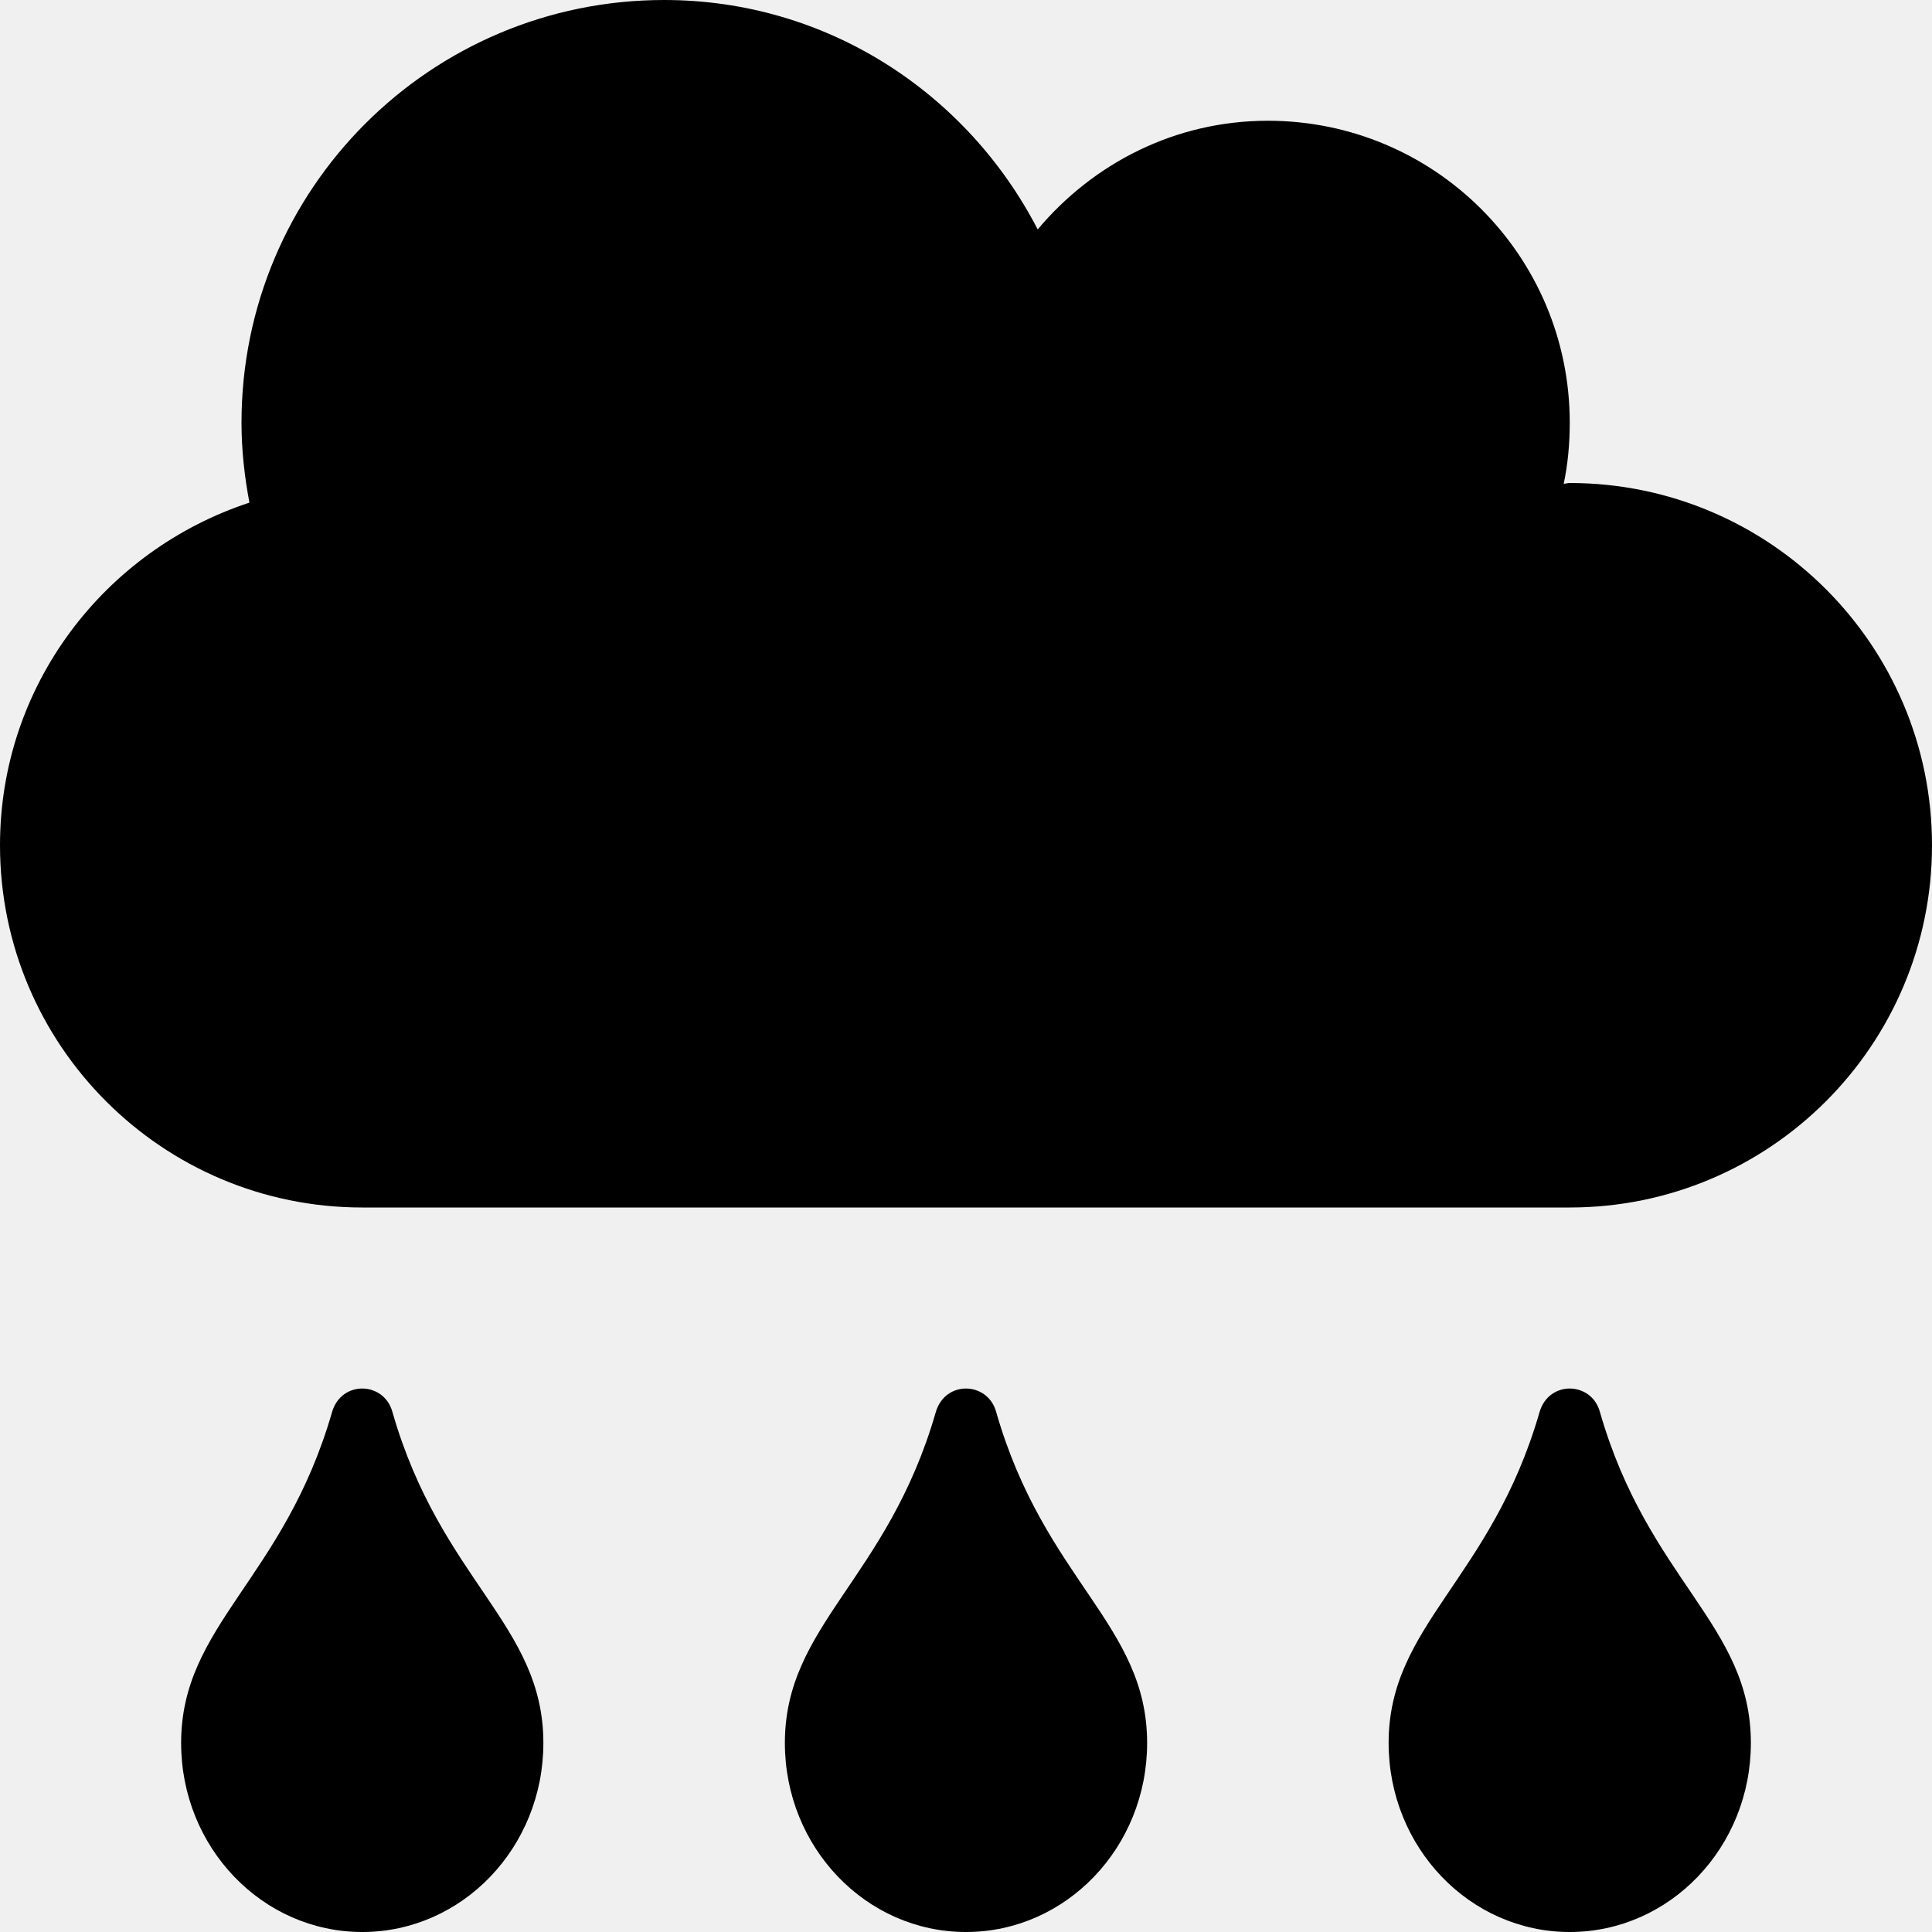
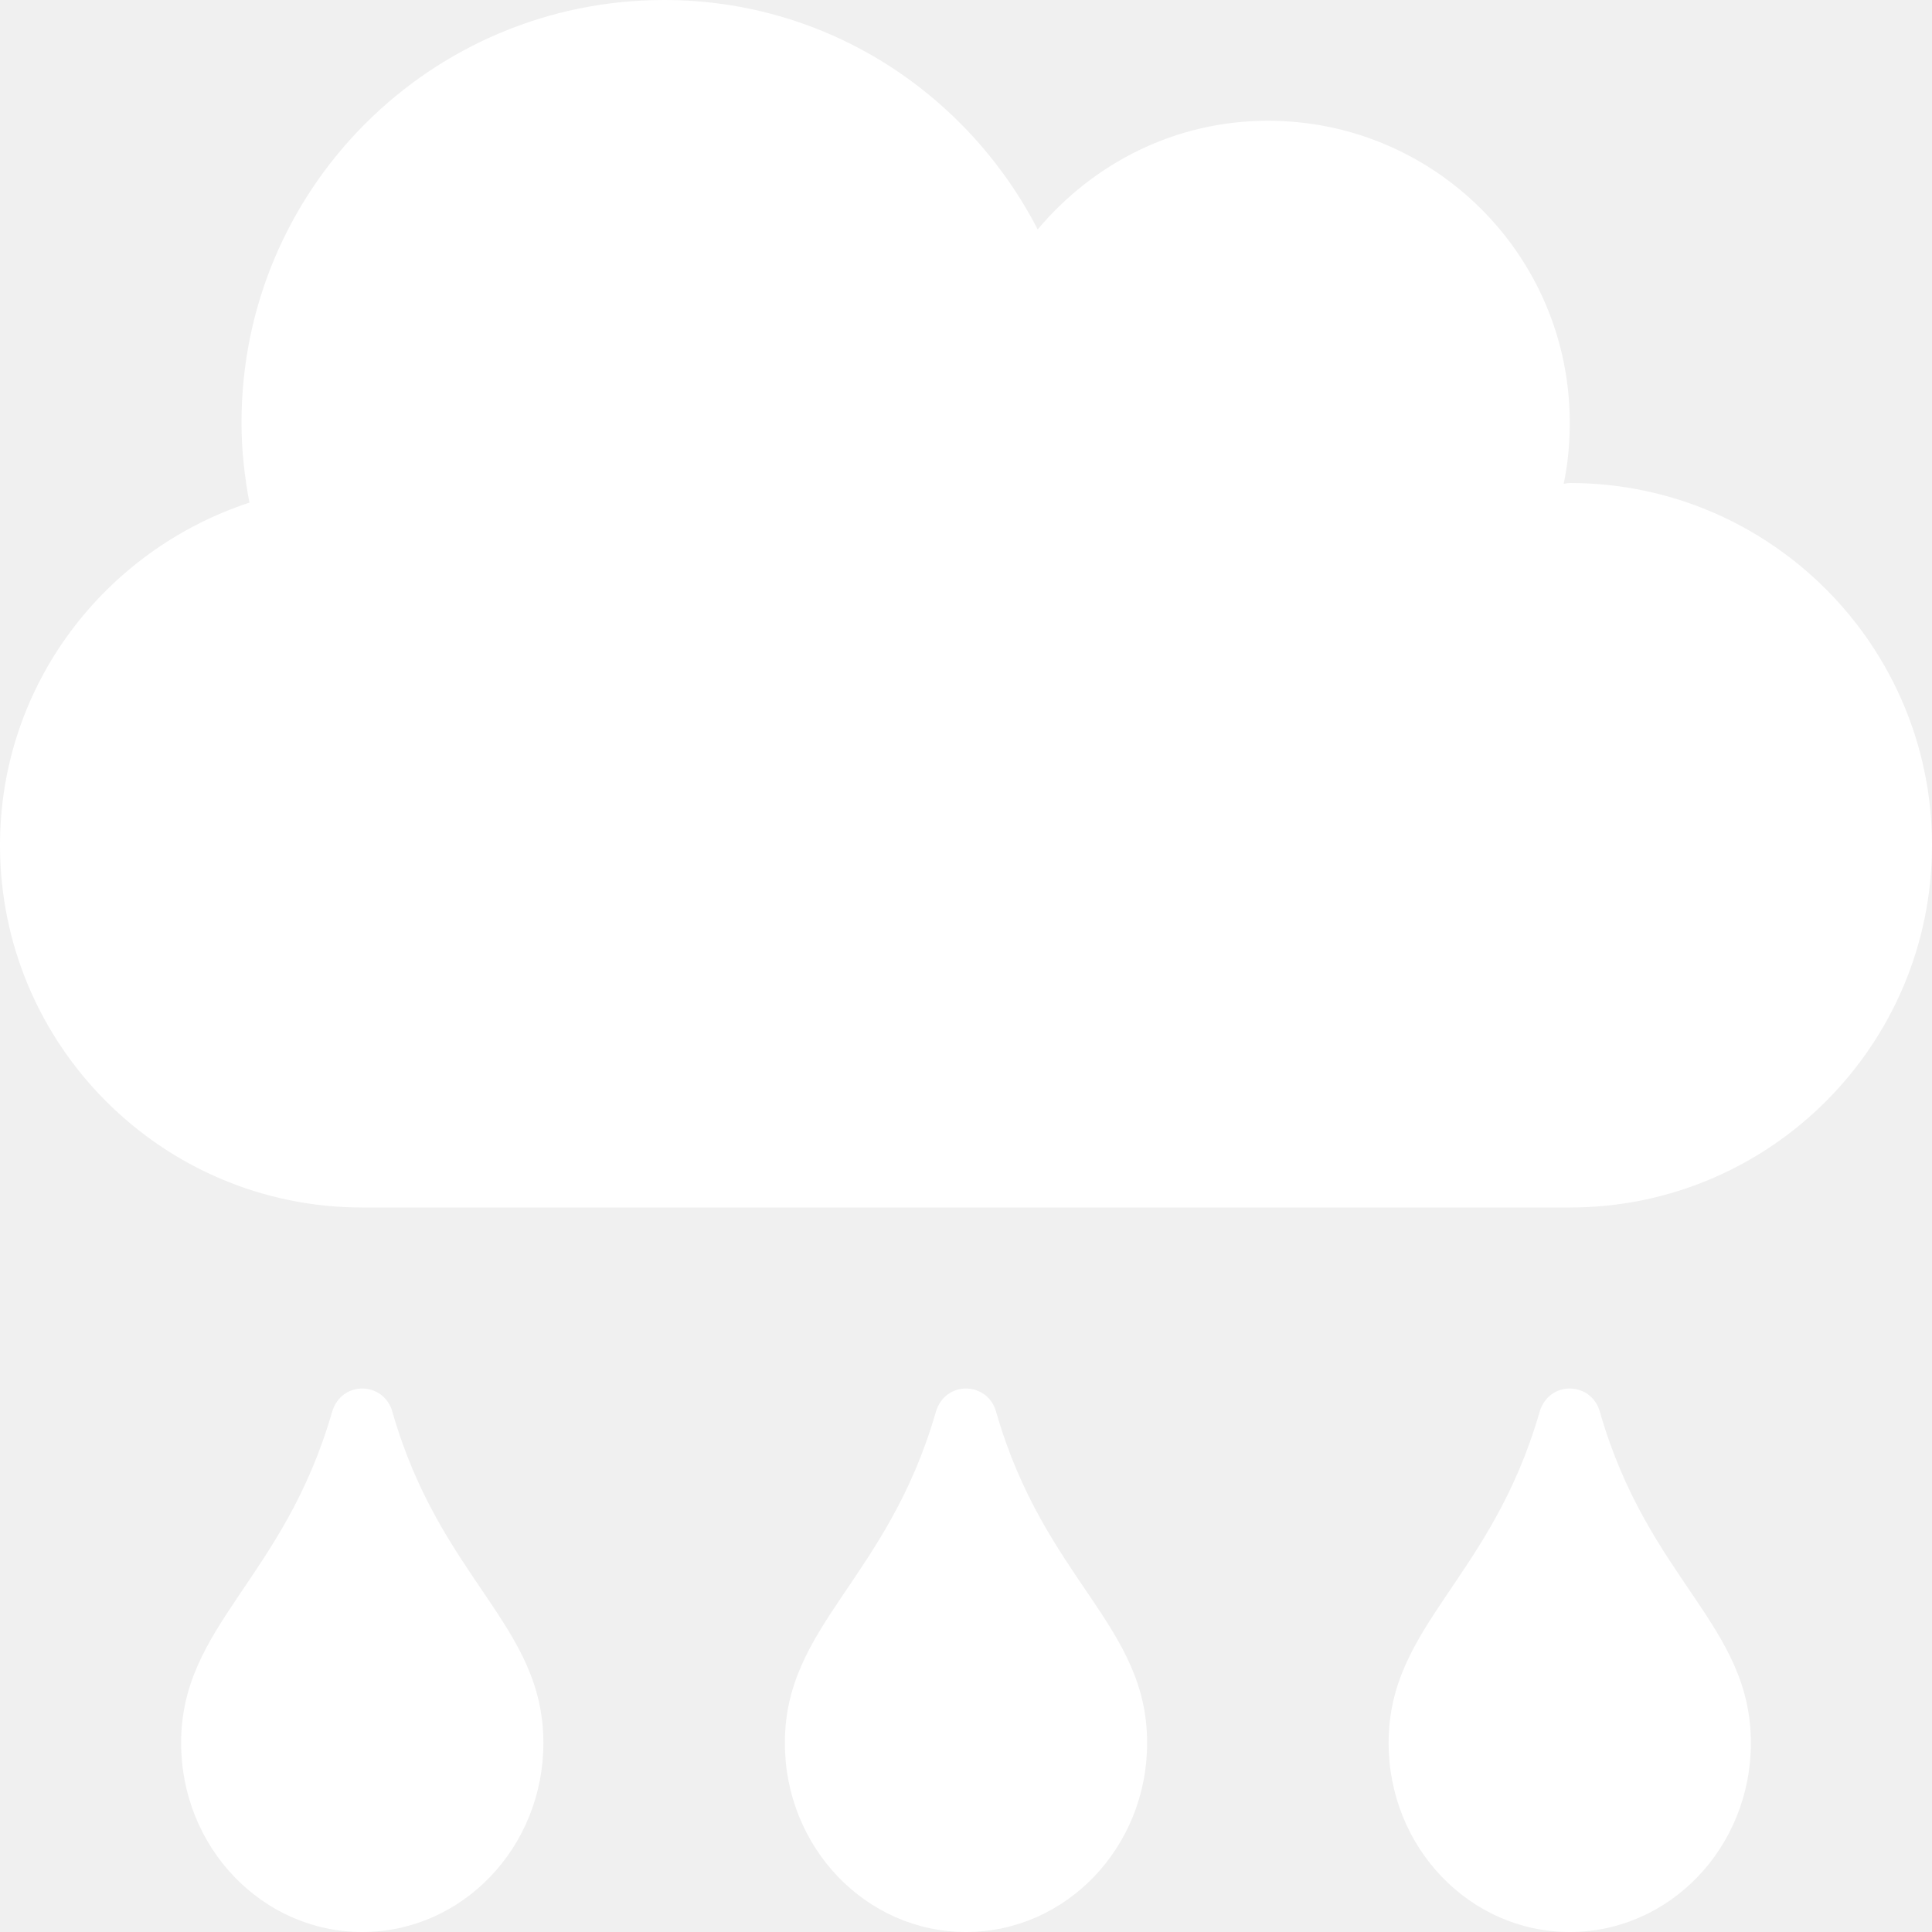
<svg xmlns="http://www.w3.org/2000/svg" aria-hidden="true" focusable="false" data-prefix="fas" data-icon="cloud-rain" class="svg-inline--fa fa-cloud-rain fa-w-16" role="img" viewBox="0 0 512 512">
-   <path fill="currentColor" d="M416 128c-.6 0-1.1.2-1.6.2 1.1-5.2 1.6-10.6 1.6-16.2 0-44.2-35.8-80-80-80-24.6 0-46.3 11.3-61 28.8C256.4 24.8 219.3 0 176 0 114.1 0 64 50.1 64 112c0 7.3.8 14.3 2.1 21.2C27.8 145.8 0 181.5 0 224c0 53 43 96 96 96h320c53 0 96-43 96-96s-43-96-96-96zM88 374.2c-12.8 44.4-40 56.4-40 87.7 0 27.7 21.5 50.1 48 50.1s48-22.4 48-50.1c0-31.4-27.2-43.1-40-87.7-2.2-8.1-13.5-8.5-16 0zm160 0c-12.8 44.4-40 56.4-40 87.7 0 27.7 21.5 50.1 48 50.1s48-22.4 48-50.1c0-31.4-27.2-43.1-40-87.7-2.2-8.1-13.5-8.5-16 0zm160 0c-12.8 44.4-40 56.4-40 87.7 0 27.7 21.5 50.1 48 50.1s48-22.4 48-50.1c0-31.4-27.2-43.1-40-87.7-2.2-8.1-13.5-8.5-16 0z" />
+   <path fill="#ffffff" d="M416 128c-.6 0-1.1.2-1.6.2 1.1-5.2 1.6-10.6 1.6-16.2 0-44.2-35.8-80-80-80-24.6 0-46.3 11.3-61 28.8C256.4 24.8 219.3 0 176 0 114.1 0 64 50.1 64 112c0 7.3.8 14.3 2.1 21.2C27.8 145.8 0 181.5 0 224c0 53 43 96 96 96h320c53 0 96-43 96-96s-43-96-96-96zM88 374.2c-12.8 44.4-40 56.4-40 87.7 0 27.7 21.5 50.1 48 50.1s48-22.4 48-50.1c0-31.4-27.2-43.1-40-87.7-2.2-8.1-13.5-8.5-16 0zm160 0c-12.8 44.4-40 56.4-40 87.7 0 27.7 21.5 50.1 48 50.1s48-22.4 48-50.1c0-31.4-27.2-43.1-40-87.7-2.2-8.1-13.5-8.5-16 0zm160 0c-12.8 44.4-40 56.4-40 87.7 0 27.7 21.5 50.1 48 50.1s48-22.4 48-50.1c0-31.4-27.2-43.1-40-87.7-2.2-8.1-13.5-8.5-16 0z" />
</svg>
